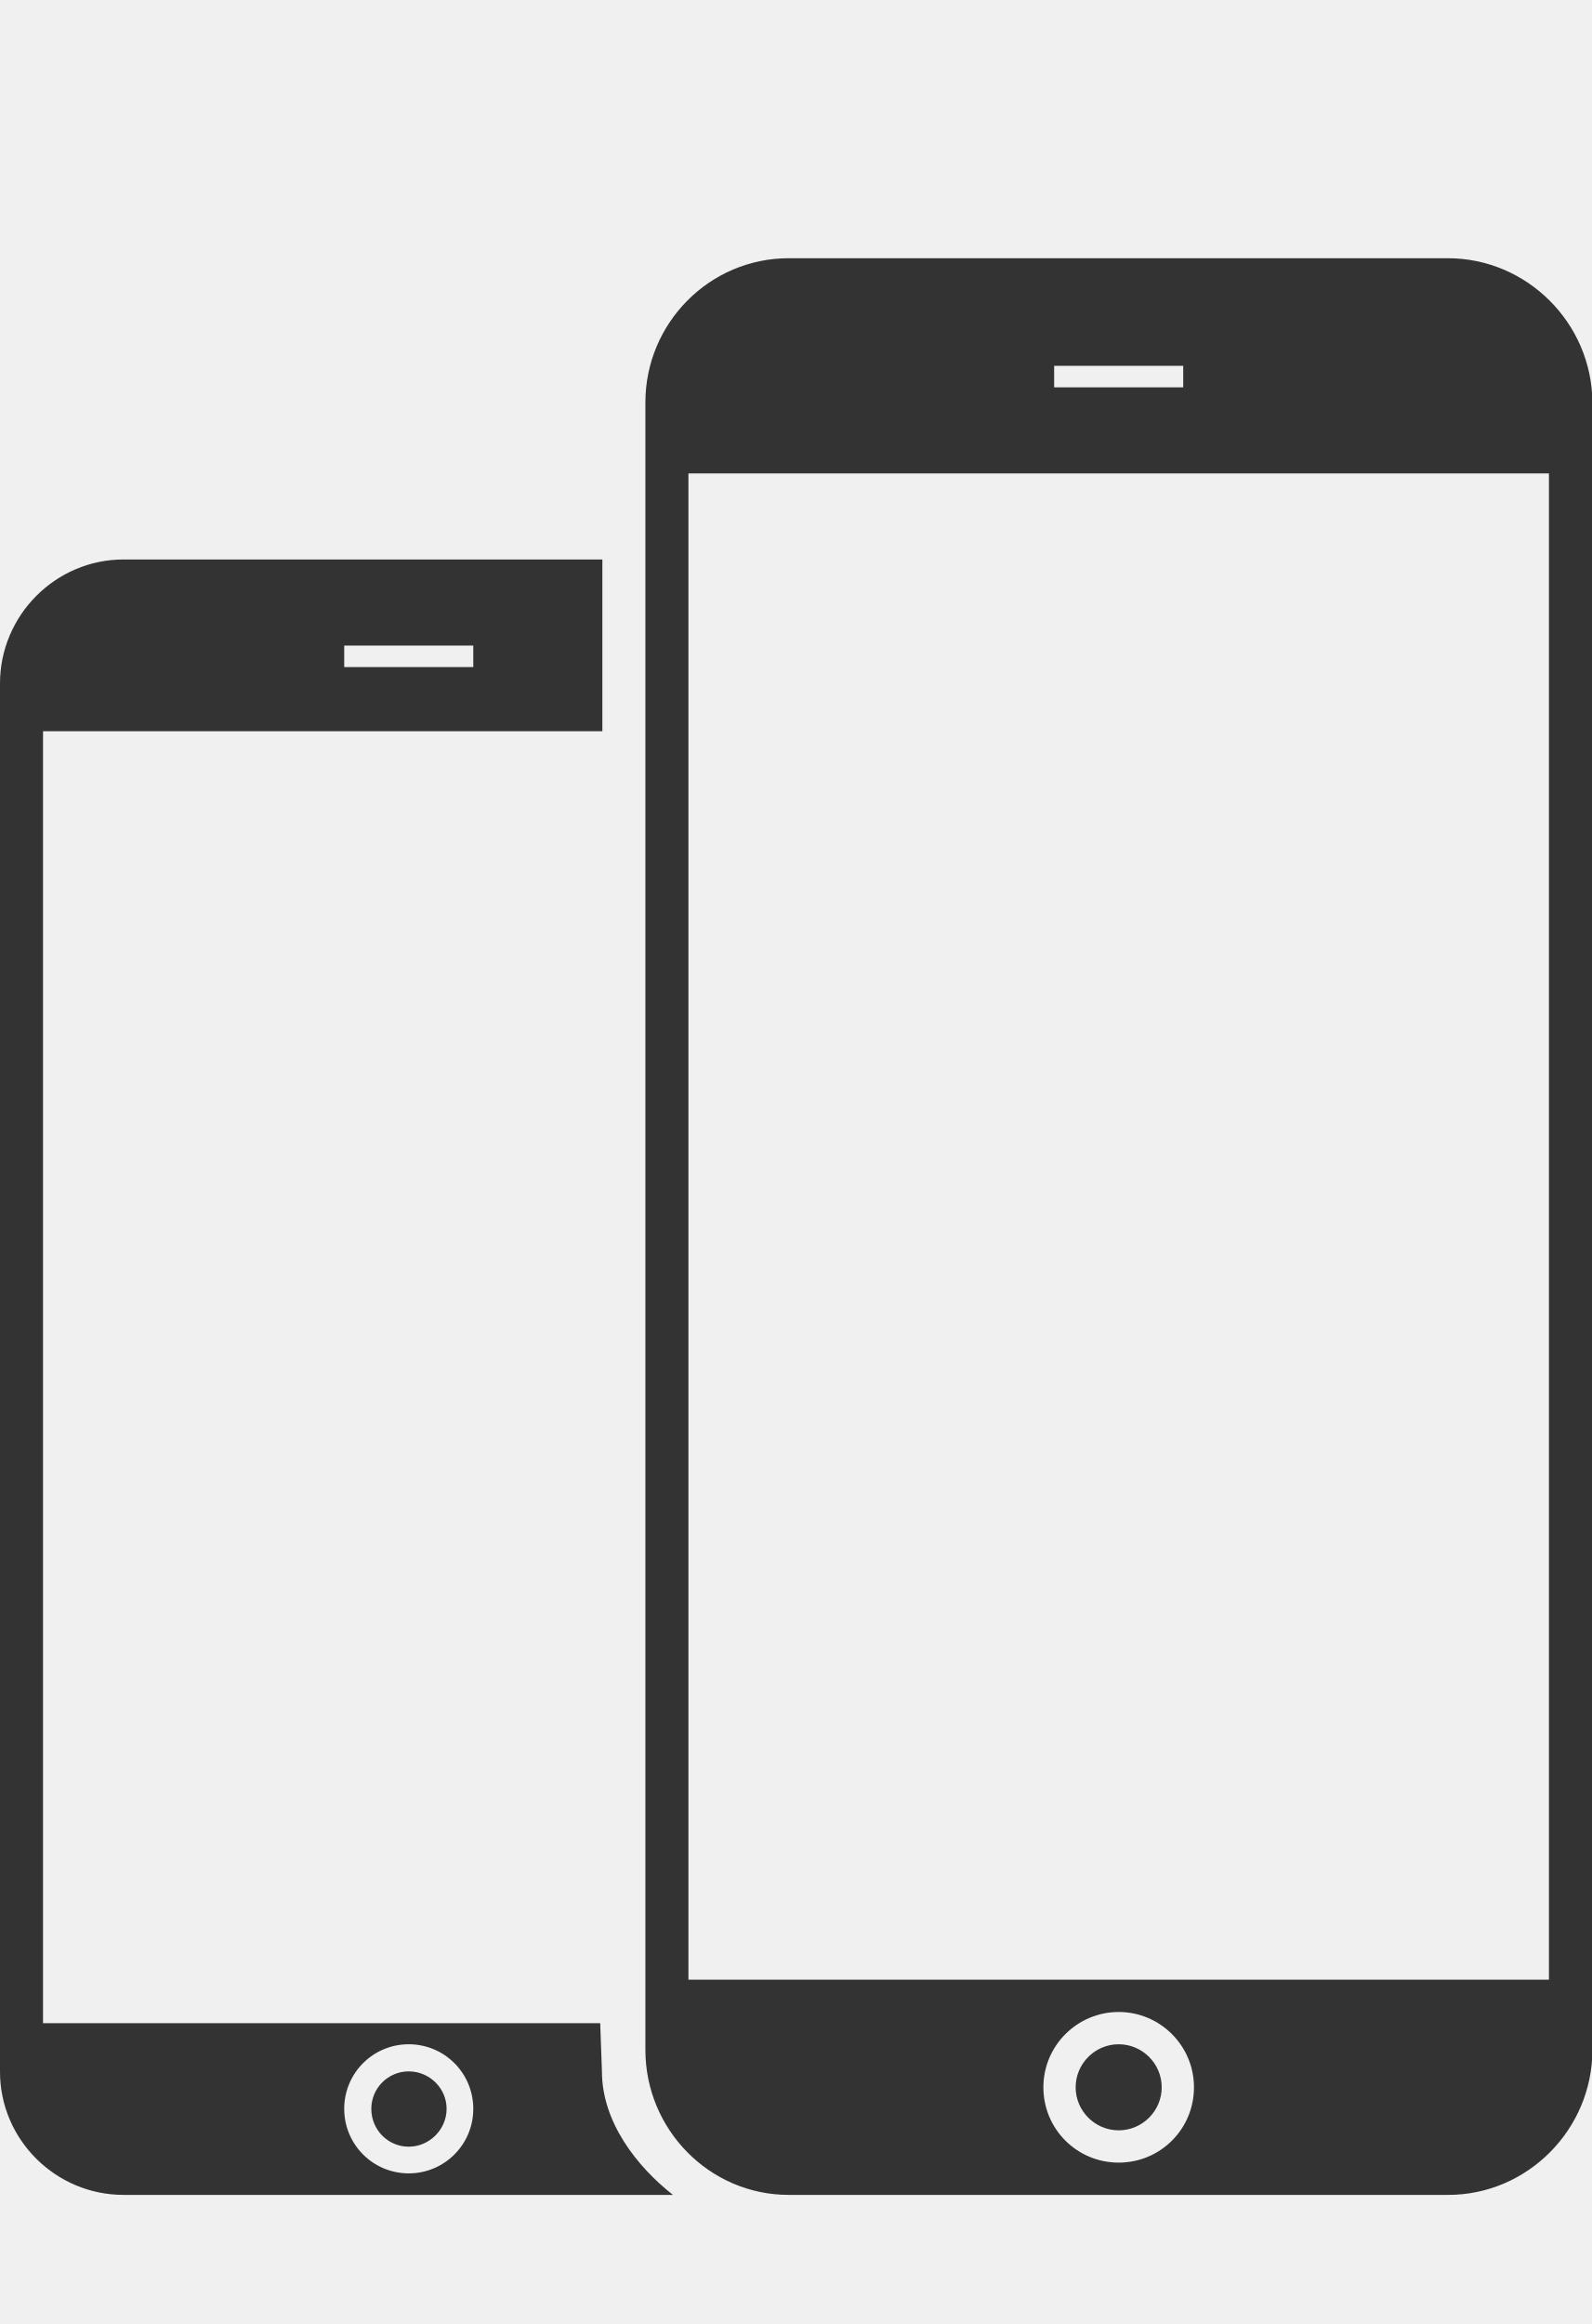
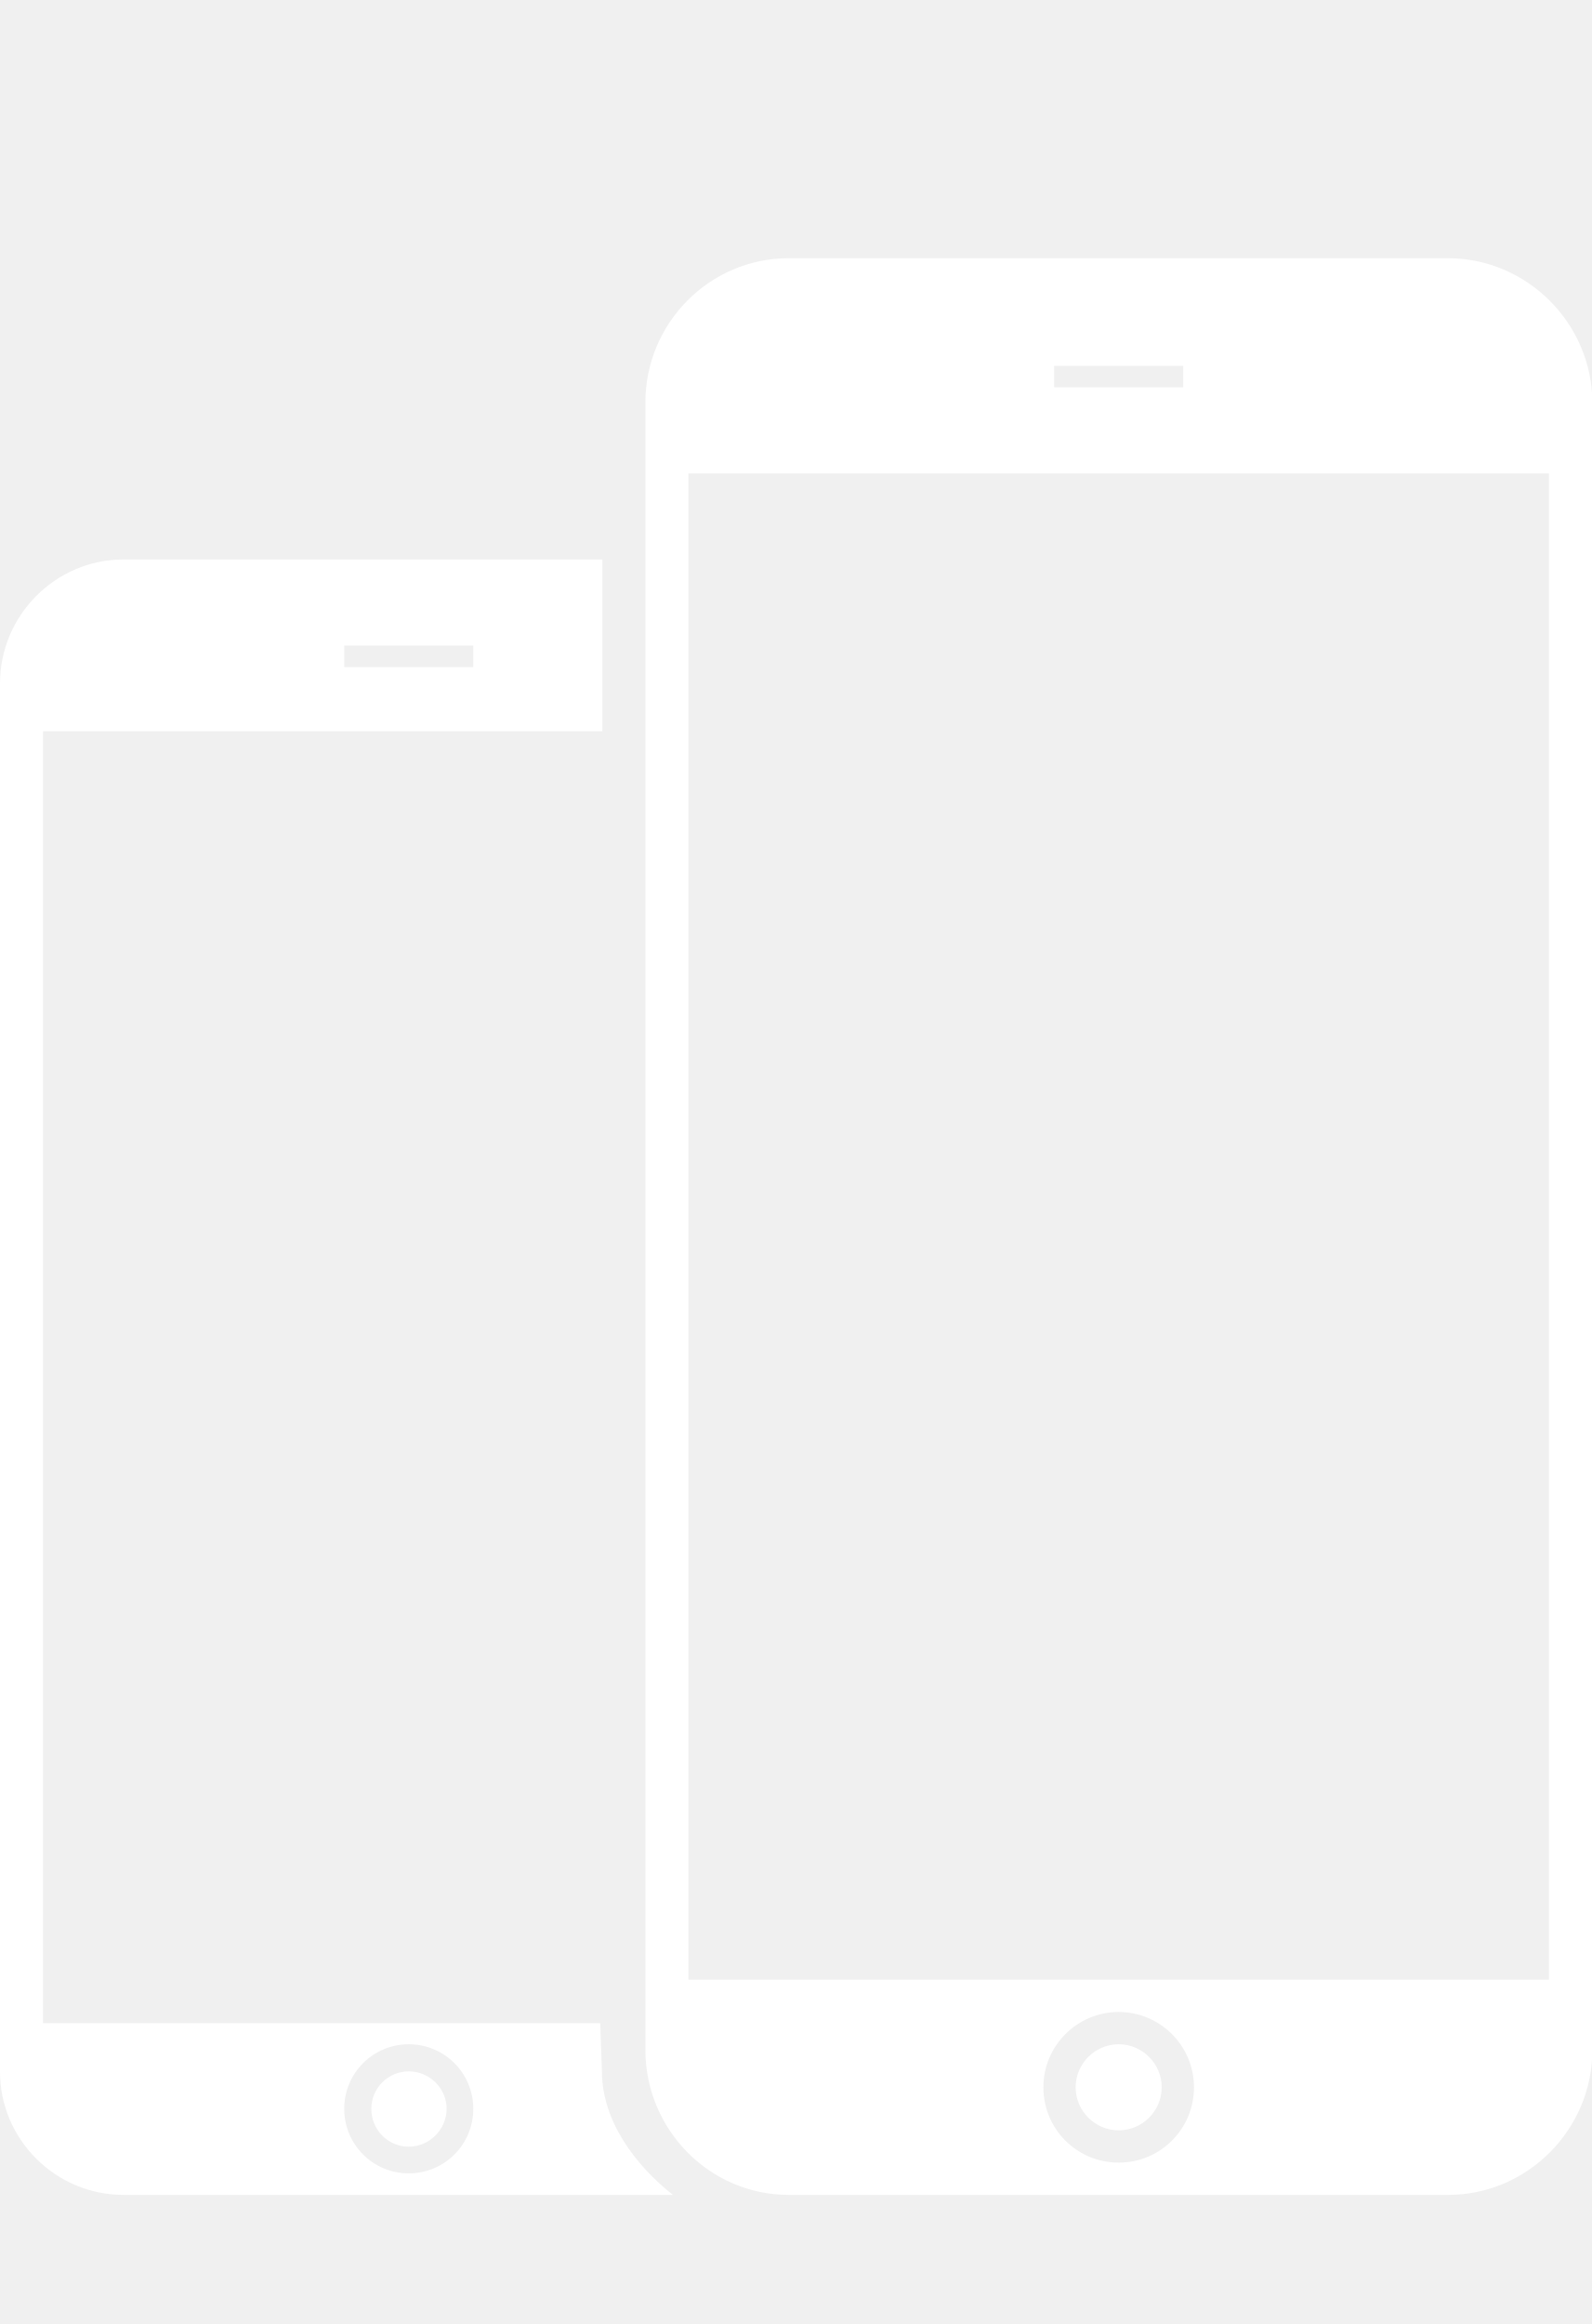
<svg xmlns="http://www.w3.org/2000/svg" version="1.1" x="0px" y="0px" width="37px" height="54px" viewBox="0 0 37 54" style="enable-background:new 0 0 37 54;" xml:space="preserve">
  <g id="Dark">
</g>
  <g id="Light">
    <g id="iPhone_8">
-       <path id="iPhone_8_1_" style="fill:#333333;" d="M13.99,48.13l-0.04-1.12H1V16.99h13V13H2.87C1.29,13,0,14.3,0,15.88v32.26    C0,49.71,1.29,51,2.87,51h12.77C14.79,50.33,13.99,49.3,13.99,48.13z M8,15h3v0.5H8V15z M9.5,50.5C8.67,50.5,8,49.83,8,49    c0-0.83,0.67-1.5,1.5-1.5c0.83,0,1.5,0.67,1.5,1.5C11,49.83,10.33,50.5,9.5,50.5z M33.65,6H18.33C16.49,6,15,7.51,15,9.35v38.28    c0,1.85,1.49,3.37,3.33,3.37h15.33c1.84,0,3.35-1.52,3.35-3.37V9.35C37,7.51,35.49,6,33.65,6z M24.5,8.5h3V9h-3V8.5z M26,50.25    c-0.97,0-1.75-0.78-1.75-1.75c0-0.97,0.79-1.75,1.75-1.75c0.96,0,1.75,0.78,1.75,1.75C27.75,49.47,26.97,50.25,26,50.25z M36,46    H16V11h20V46z M26,49.5c-0.55,0-1-0.45-1-1c0-0.55,0.45-1,1-1s1,0.45,1,1C27,49.05,26.55,49.5,26,49.5z M9.5,49.88    c-0.48,0-0.87-0.39-0.87-0.88c0-0.48,0.39-0.87,0.87-0.87c0.48,0,0.88,0.39,0.88,0.87C10.38,49.48,9.98,49.88,9.5,49.88z" />
+       <path id="iPhone_8_1_" style="fill:#ffffff;" d="M13.99,48.13l-0.04-1.12H1V16.99h13V13H2.87C1.29,13,0,14.3,0,15.88v32.26    C0,49.71,1.29,51,2.87,51h12.77C14.79,50.33,13.99,49.3,13.99,48.13z M8,15h3v0.5H8V15z M9.5,50.5C8.67,50.5,8,49.83,8,49    c0-0.83,0.67-1.5,1.5-1.5c0.83,0,1.5,0.67,1.5,1.5C11,49.83,10.33,50.5,9.5,50.5z M33.65,6H18.33C16.49,6,15,7.51,15,9.35v38.28    c0,1.85,1.49,3.37,3.33,3.37h15.33c1.84,0,3.35-1.52,3.35-3.37V9.35C37,7.51,35.49,6,33.65,6z M24.5,8.5h3V9h-3V8.5z M26,50.25    c-0.97,0-1.75-0.78-1.75-1.75c0-0.97,0.79-1.75,1.75-1.75c0.96,0,1.75,0.78,1.75,1.75C27.75,49.47,26.97,50.25,26,50.25z M36,46    H16V11h20V46z M26,49.5c-0.55,0-1-0.45-1-1c0-0.55,0.45-1,1-1s1,0.45,1,1C27,49.05,26.55,49.5,26,49.5z M9.5,49.88    c-0.48,0-0.87-0.39-0.87-0.88c0-0.48,0.39-0.87,0.87-0.87c0.48,0,0.88,0.39,0.88,0.87C10.38,49.48,9.98,49.88,9.5,49.88z" />
      <rect style="fill:none;" width="37" height="54" />
    </g>
  </g>
</svg>
